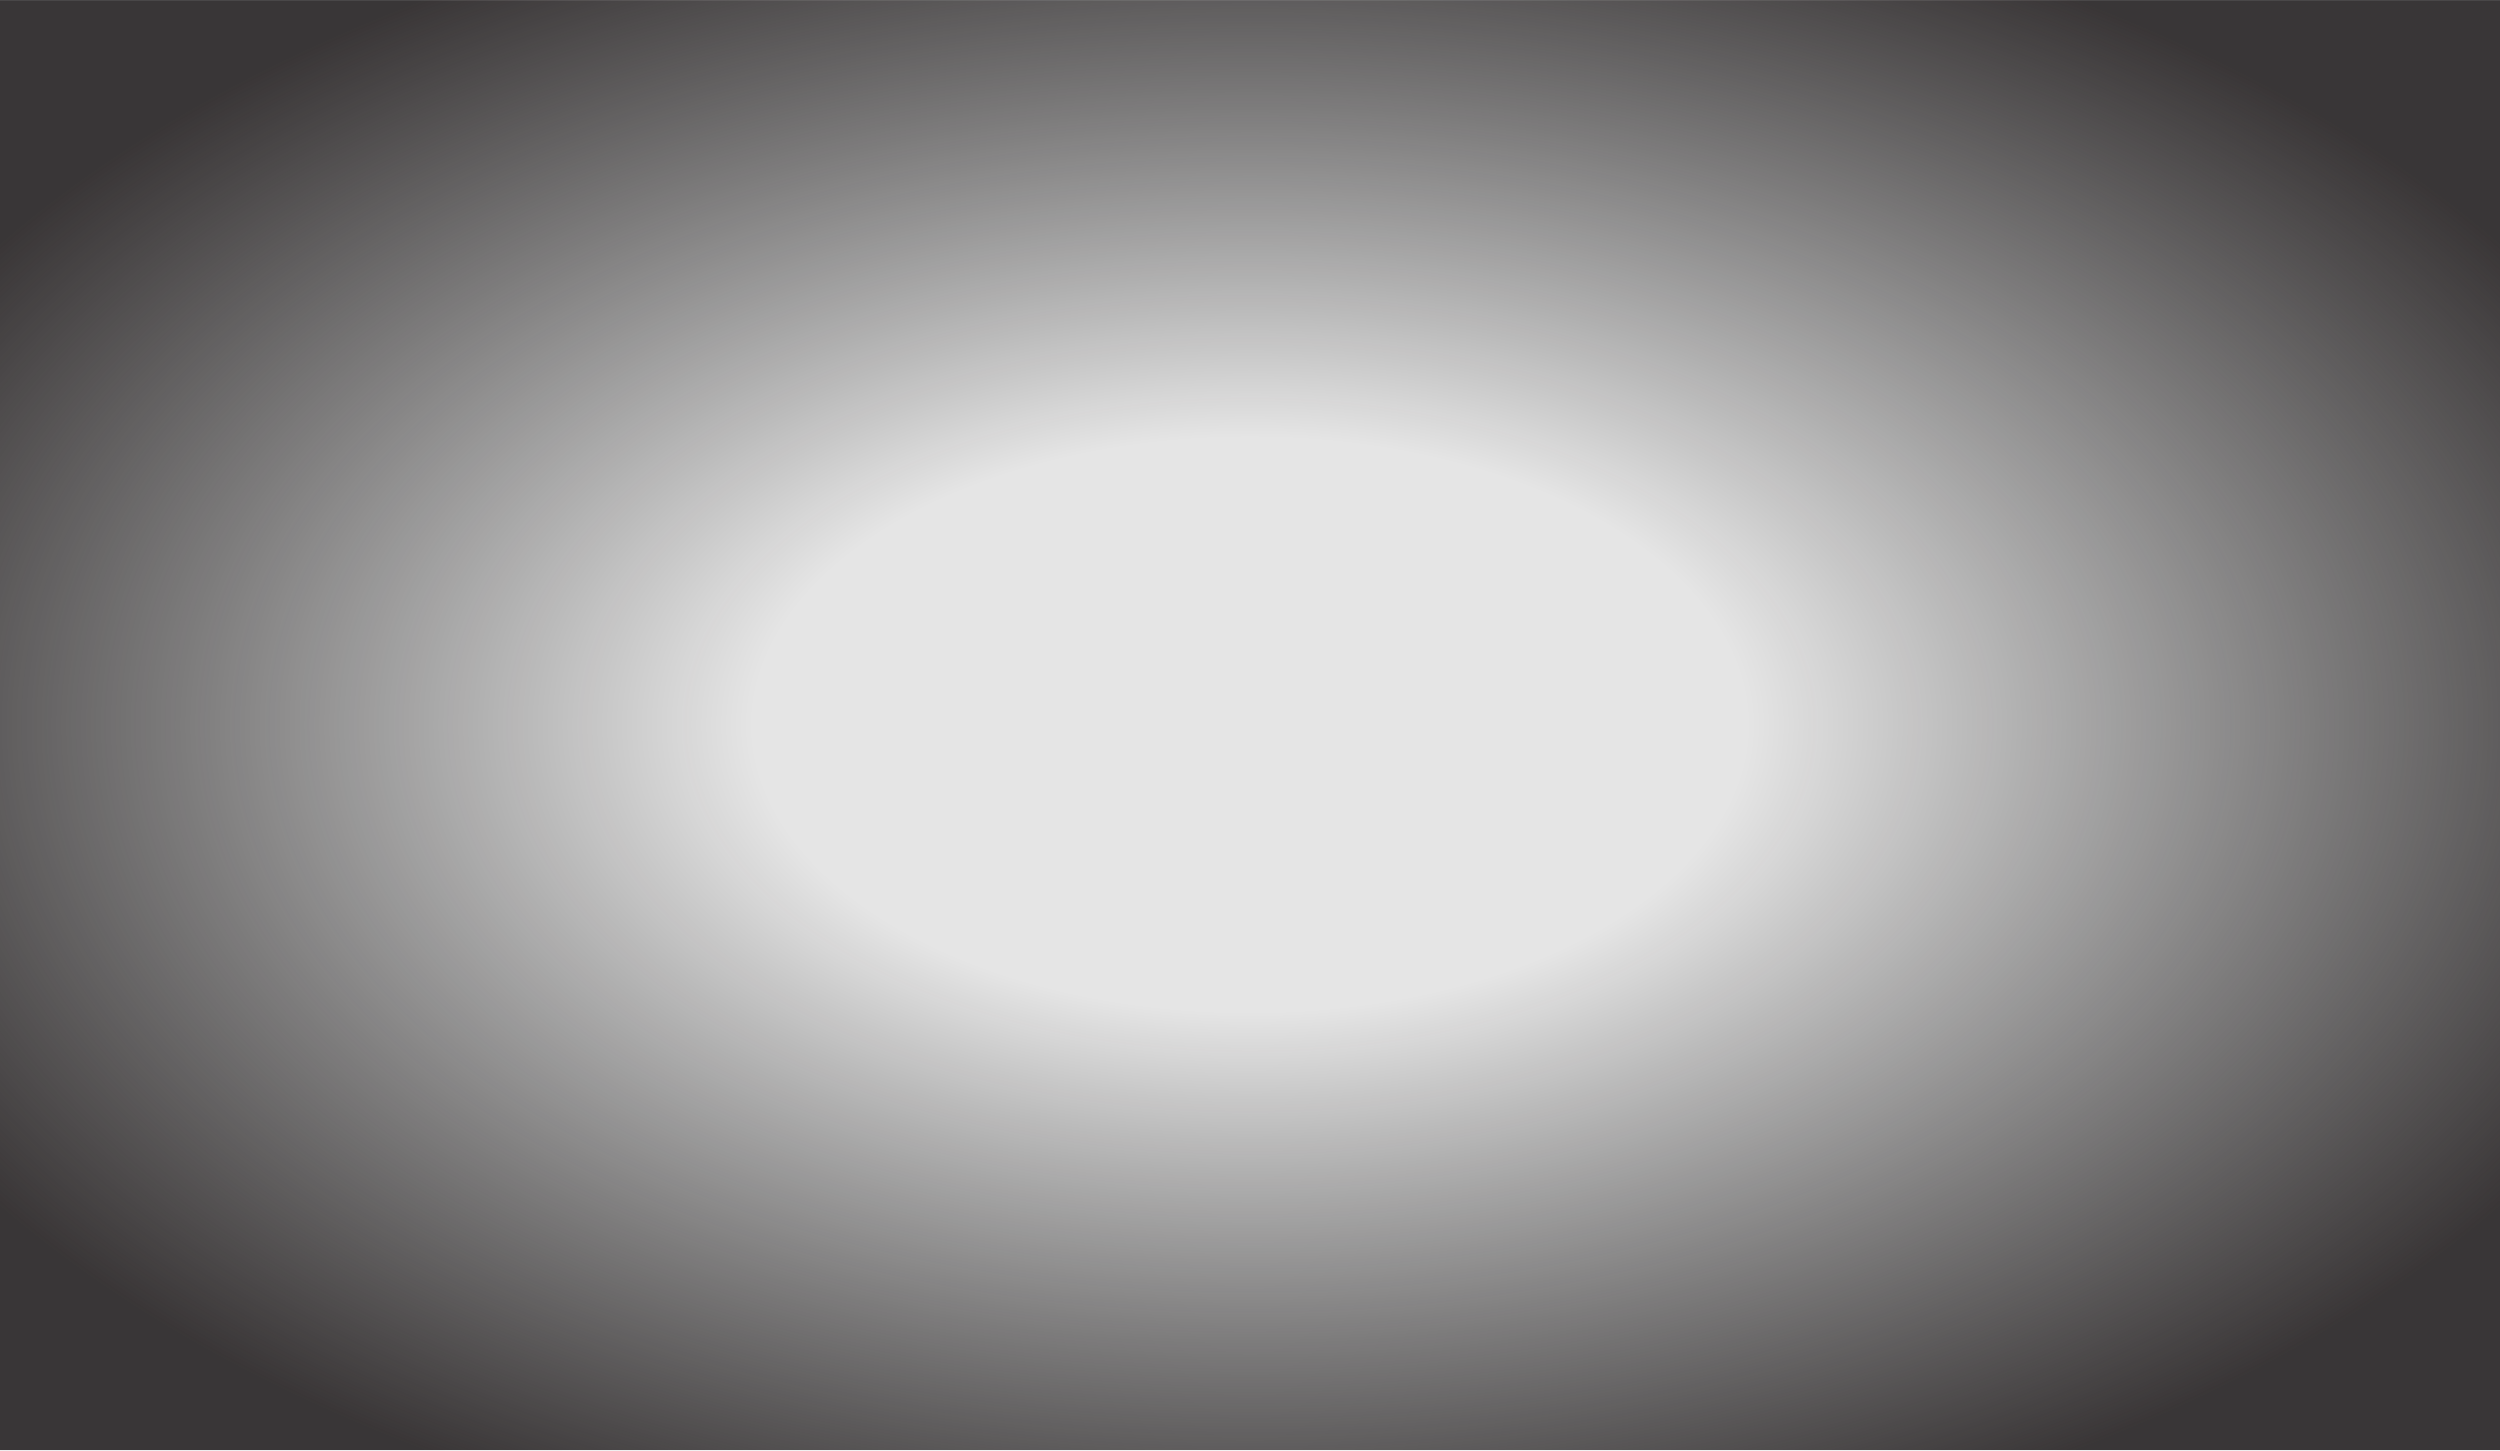
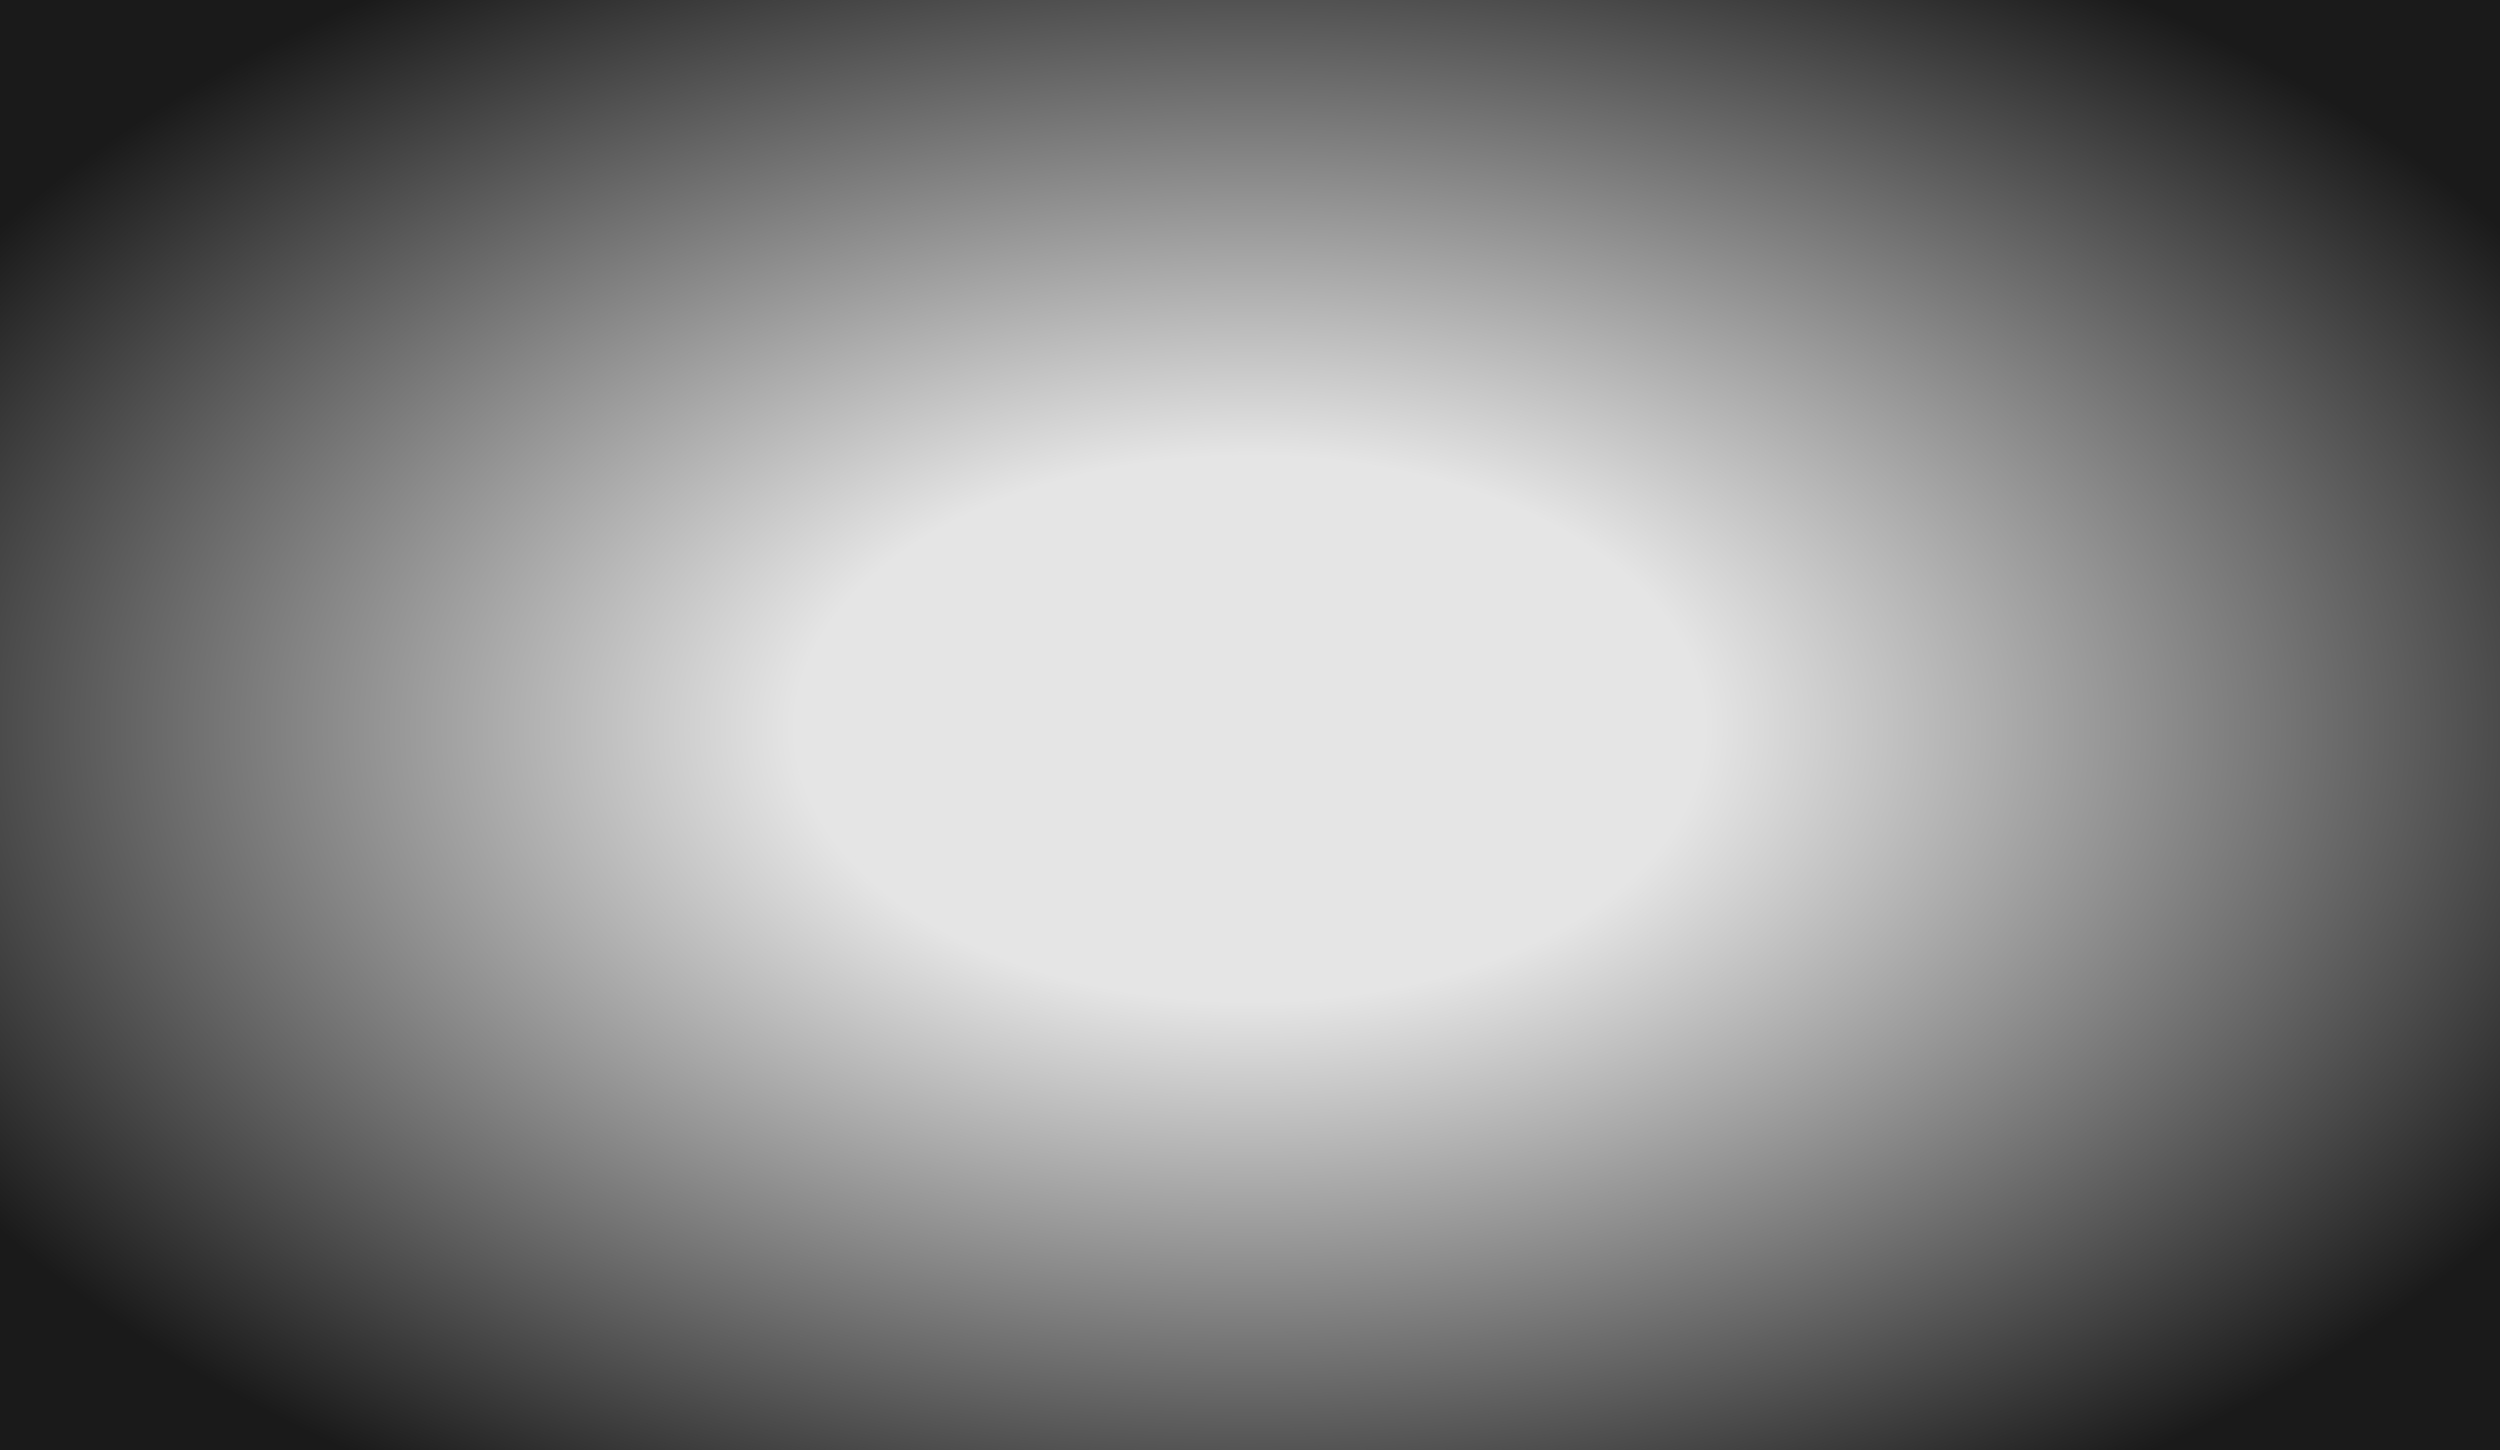
- <svg xmlns="http://www.w3.org/2000/svg" id="a" width="6.944in" height="4.028in" viewBox="0 0 500 290">
+ <svg xmlns="http://www.w3.org/2000/svg" id="a" version="1.1" viewBox="0 0 500 290">
  <defs>
-     <radialGradient id="b" cx="250" cy="145" fx="250" fy="145" r="301.225" gradientTransform="translate(0 61.144) scale(1 .578)" gradientUnits="userSpaceOnUse">
-       <stop offset=".328" stop-color="#010101" stop-opacity=".1" />
-       <stop offset="1" stop-color="#231f20" stop-opacity=".9" />
+     <style>
+       .st0 {
+         fill: url(#radial-gradient);
+       }
+     </style>
+     <radialGradient id="radial-gradient" cx="250" cy="-35.6" fx="250" fy="-35.6" r="301.3" gradientTransform="translate(0 124.4) scale(1 -.6)" gradientUnits="userSpaceOnUse">
+       <stop offset=".3" stop-color="#000" stop-opacity=".1" />
+       <stop offset="1" stop-color="#000" stop-opacity=".9" />
    </radialGradient>
  </defs>
-   <rect width="500" height="290" fill="url(#b)" />
+   <rect class="st0" y="0" width="500" height="290" />
</svg>
